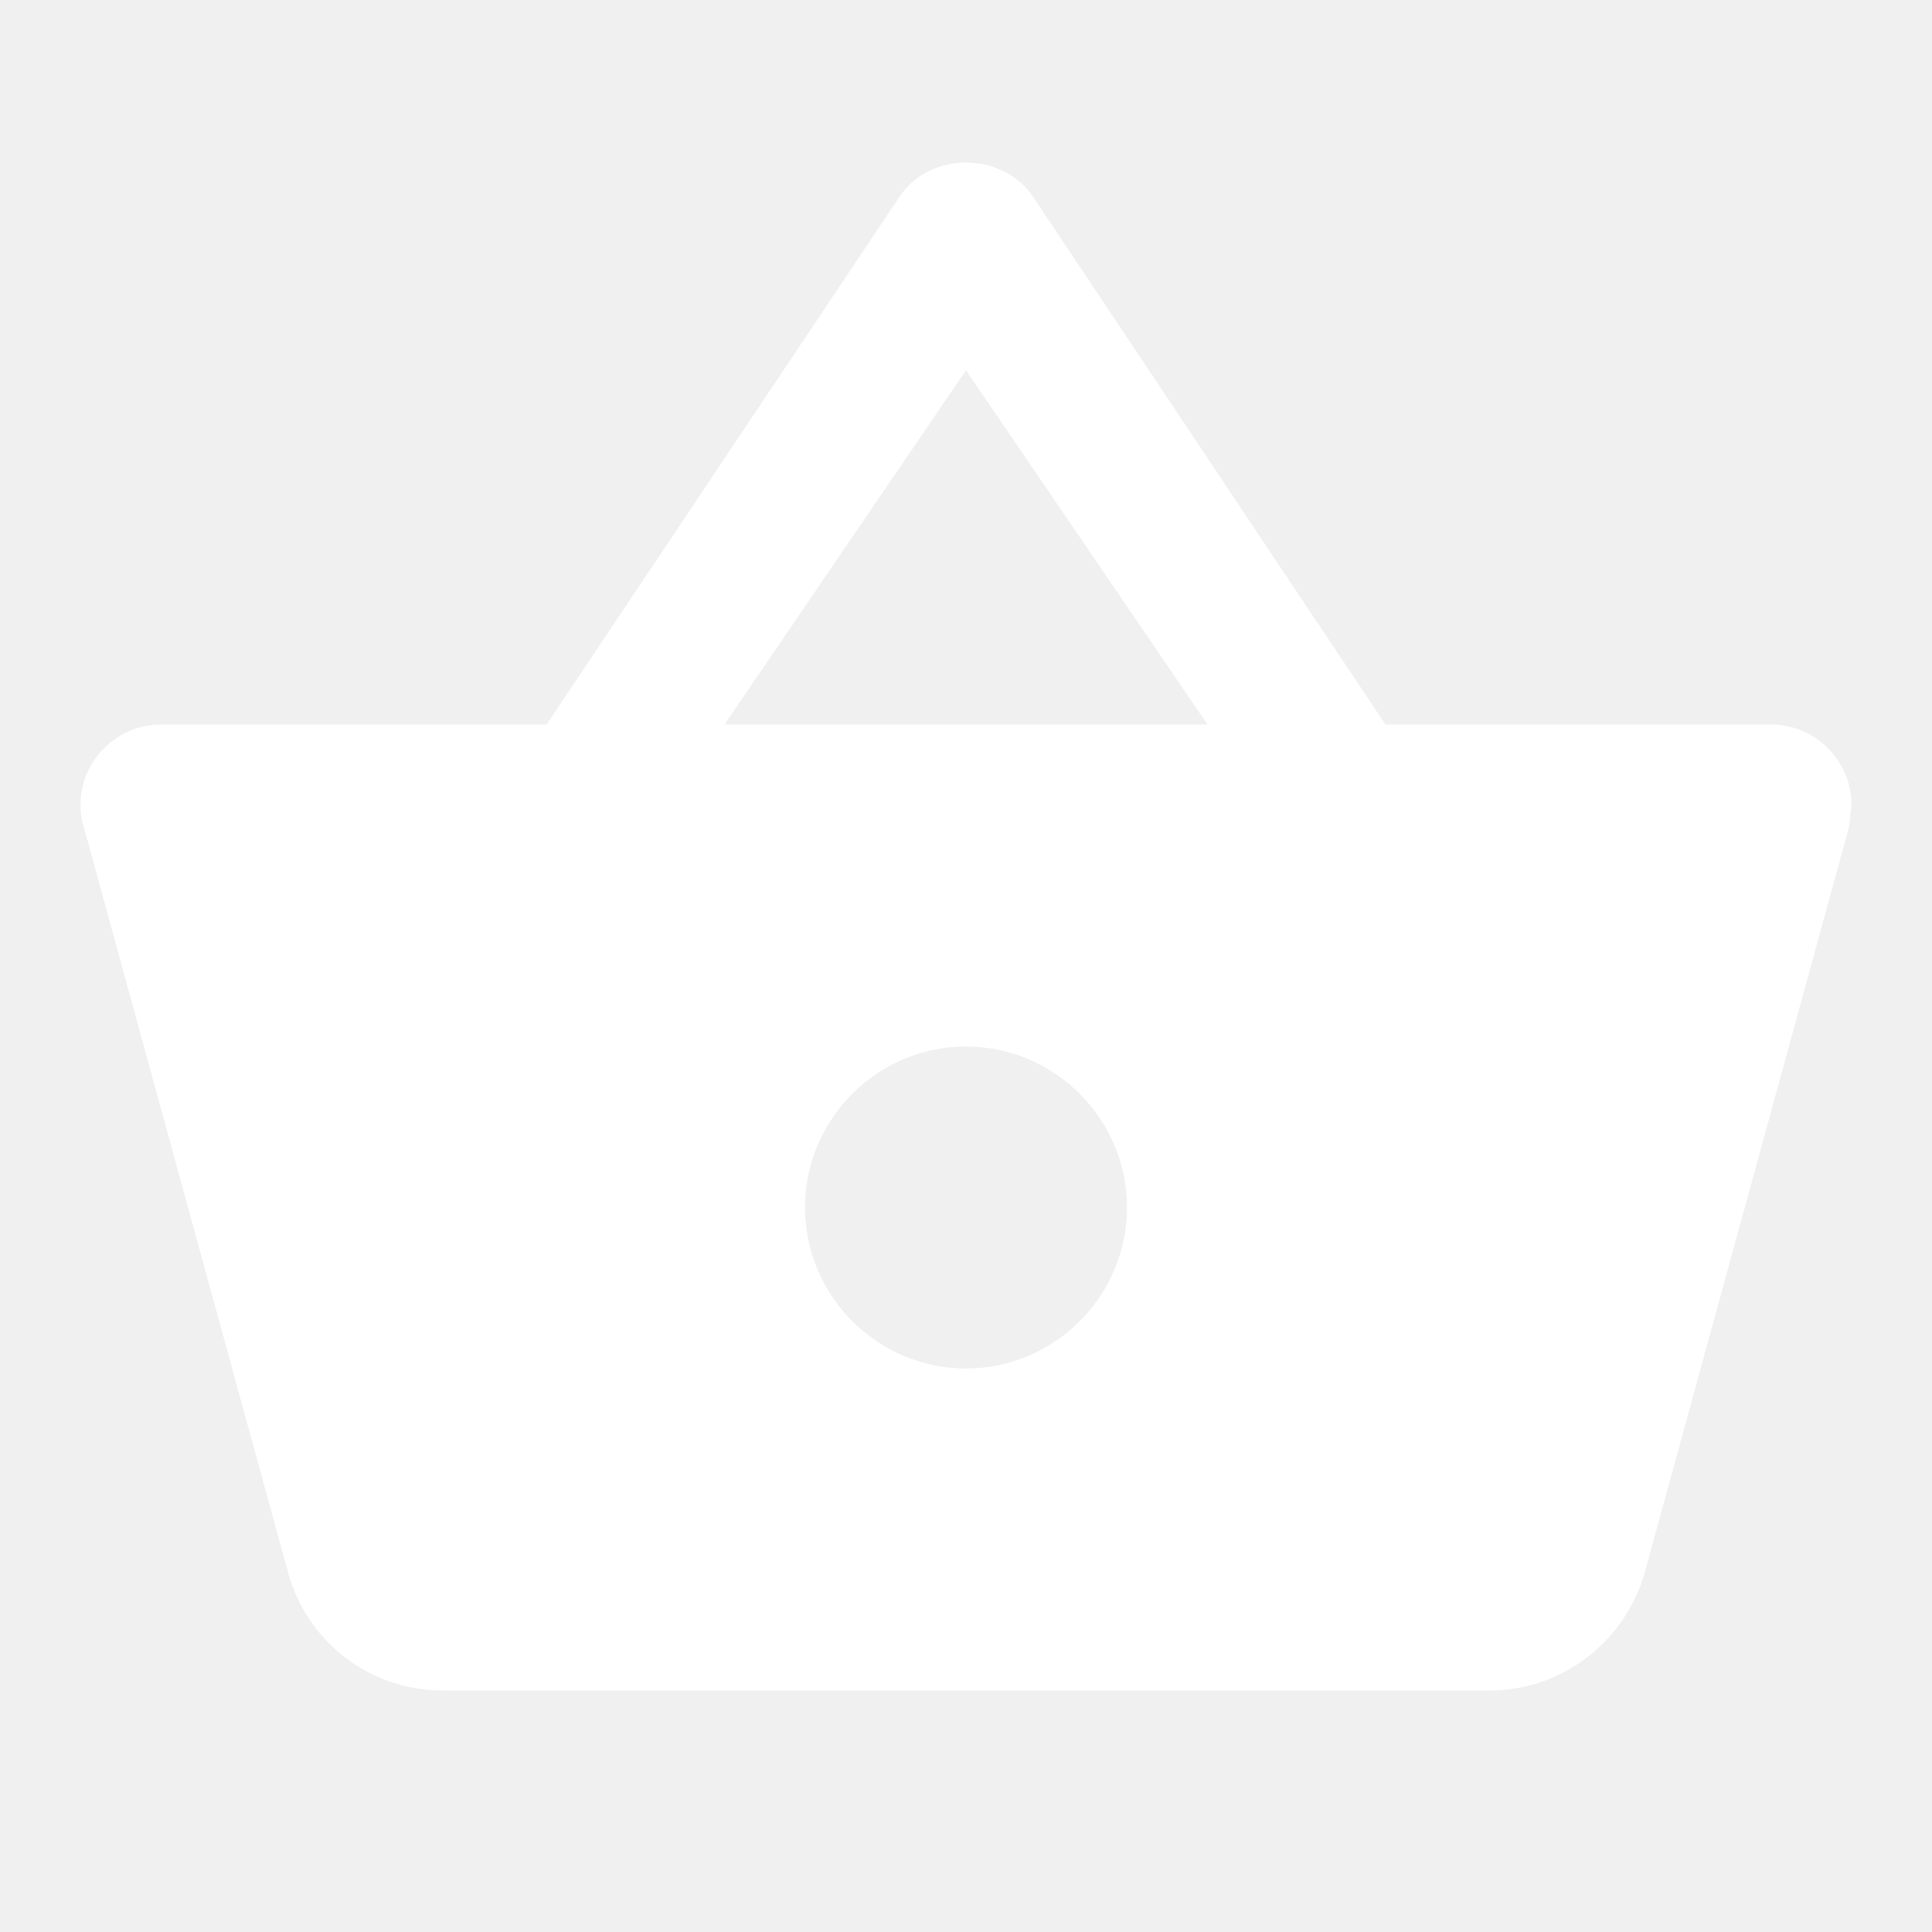
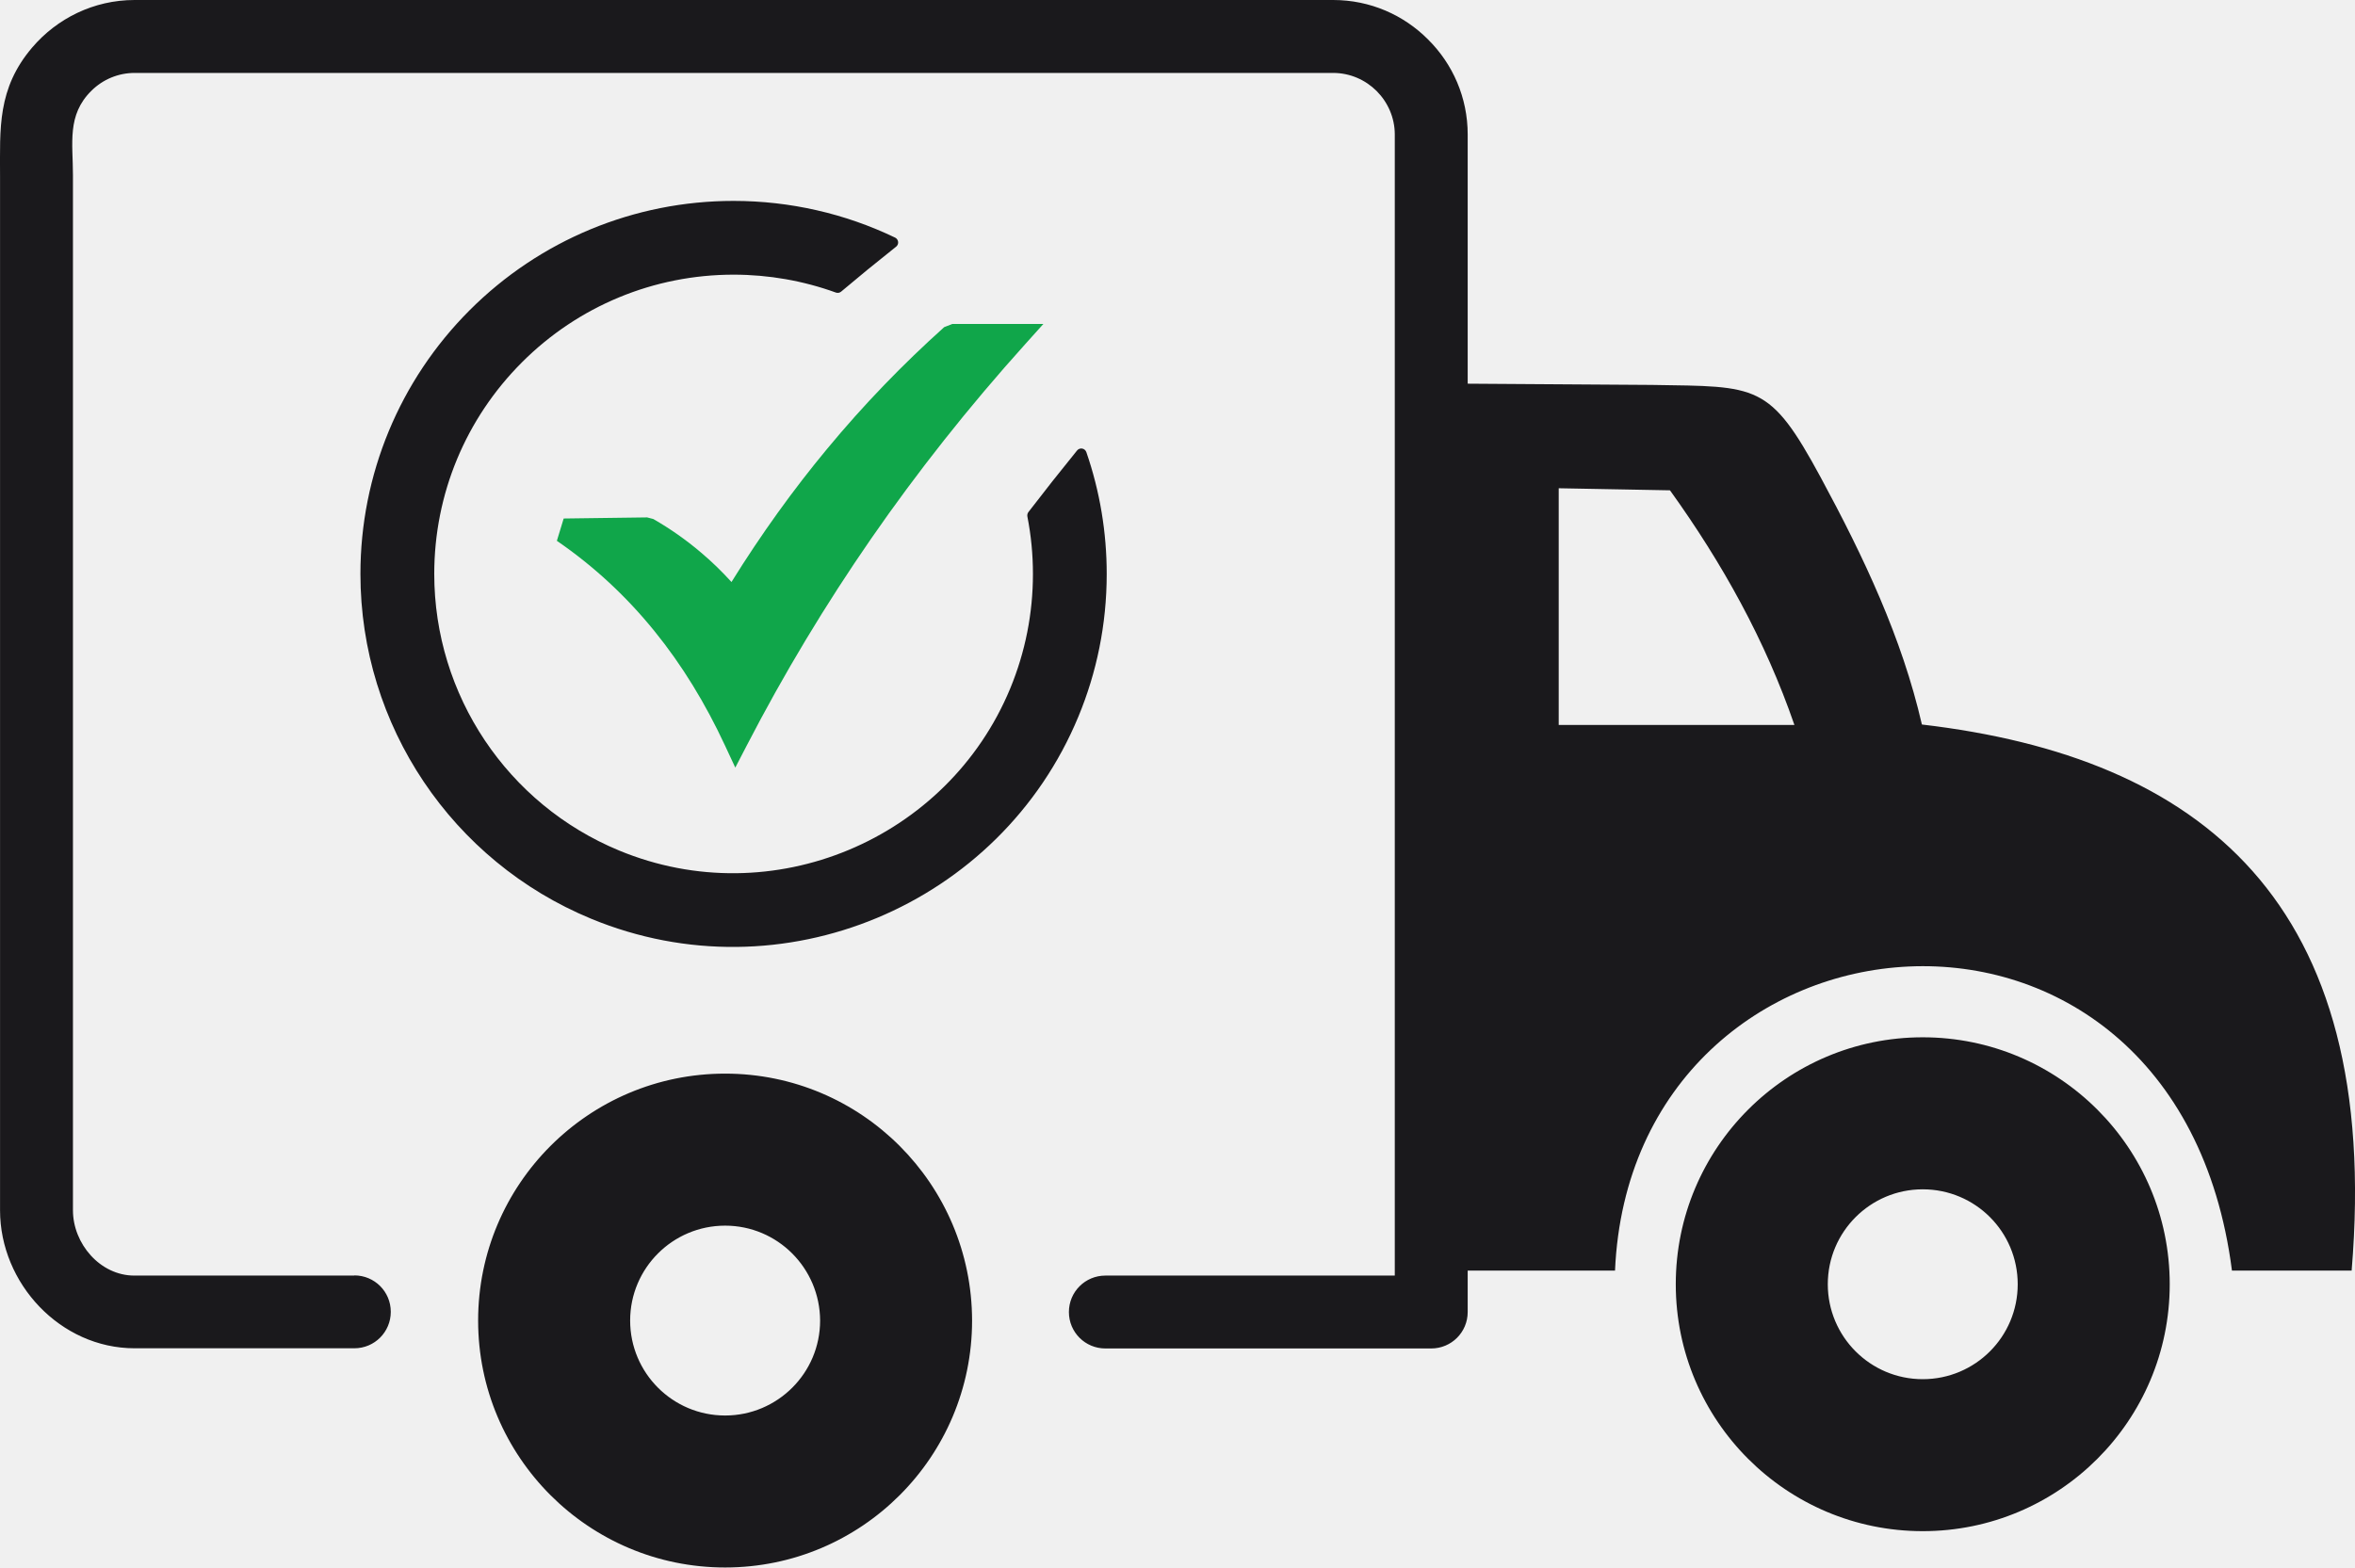
- <svg xmlns="http://www.w3.org/2000/svg" height="36px" viewBox="0 0 24 24" width="36px" fill="#FFFFFF">
-   <path d="M0 0h24v24H0z" fill="none" />
-   <path d="M17.21 9l-4.38-6.56c-.19-.28-.51-.42-.83-.42-.32 0-.64.14-.83.43L6.79 9H2c-.55 0-1 .45-1 1 0 .09.01.18.04.27l2.54 9.27c.23.84 1 1.46 1.92 1.46h13c.92 0 1.69-.62 1.93-1.46l2.54-9.27L23 10c0-.55-.45-1-1-1h-4.79zM9 9l3-4.4L15 9H9zm3 8c-1.1 0-2-.9-2-2s.9-2 2-2 2 .9 2 2-.9 2-2 2z" />
+ <svg xmlns="http://www.w3.org/2000/svg" shape-rendering="geometricPrecision" text-rendering="geometricPrecision" image-rendering="optimizeQuality" fill-rule="evenodd" clip-rule="evenodd" viewBox="0 0 512 340.88">
+   <path fill="#1A191C" d="m359.22 83.71-40.13-.27V29.25c0-8.07-3.27-15.36-8.6-20.65C305.2 3.27 297.91 0 289.84 0H29.26C20.37 0 12.38 4.02 7 10.33-.62 19.28.01 27.94.01 38.32V263.2c0 15.91 13.12 30.01 29.25 30.01h47.77c4.4 0 7.93-3.54 7.93-7.93s-3.53-7.92-7.93-7.92v.04H29.21c-7.46 0-13.35-6.95-13.35-14.2V38.09c0-6.96-1.35-13.06 4.01-18.35a13.32 13.32 0 0 1 9.39-3.88h260.58c3.68 0 7.04 1.52 9.46 3.94 2.41 2.42 3.94 5.77 3.94 9.45V277.4h-62.92c-4.39 0-7.93 3.54-7.93 7.93s3.54 7.92 7.93 7.92h70.84c4.39 0 7.93-3.53 7.93-7.92v-9.01h32.03c3.62-82.49 122.08-93.87 134.13 0h26.02c6.7-80.43-33.02-111.69-93.43-118.76-4.34-18.88-12.63-36.4-21.99-53.72-11.13-20.59-13.73-19.76-36.63-20.13zM159.48 43.69c6.18 0 12.23.7 18.03 2.02 5.97 1.35 11.7 3.37 17.09 5.96.58.28.83.99.55 1.57-.09.19-.22.34-.38.45l-6.14 4.94-5.76 4.79c-.33.28-.77.34-1.15.2-3.5-1.27-7.16-2.25-10.92-2.91-3.66-.64-7.45-.98-11.31-.98-17.32 0-33.77 6.81-46.01 19.06-12.26 12.27-19.07 28.68-19.07 46.02 0 26.38 15.93 50.11 40.19 60.15 33.28 13.79 71.42-2.34 85.04-35.26a64.96 64.96 0 0 0 4.93-24.89c0-4.22-.4-8.36-1.21-12.5-.06-.36.04-.72.25-.98l5.2-6.68 5.36-6.69a1.17 1.17 0 0 1 2.01.36c2.95 8.52 4.43 17.48 4.43 26.49 0 10.98-2.19 21.46-6.15 31.01-16.98 41.02-64.5 61.14-105.98 43.96-30.14-12.47-50.12-41.97-50.12-74.97 0-21.57 8.51-42.11 23.76-57.36 15.25-15.25 35.79-23.76 57.36-23.76zm-1.83 189.79c-29.65 0-53.7 24.05-53.7 53.7 0 29.65 24.05 53.7 53.7 53.7 29.65 0 53.69-24.05 53.69-53.7-.04-29.65-24.04-53.7-53.69-53.7zm0 33.06c-11.37 0-20.65 9.22-20.65 20.64 0 11.38 9.23 20.65 20.65 20.65 11.37 0 20.65-9.23 20.65-20.65-.05-11.42-9.28-20.64-20.65-20.64zm260.37-40.96c-29.64 0-53.69 24.05-53.69 53.7 0 29.65 24.05 53.7 53.69 53.7 29.65 0 53.7-24.05 53.7-53.7 0-29.65-24.05-53.7-53.7-53.7zm-20.64 53.7c0 11.38 9.22 20.65 20.64 20.65s20.65-9.23 20.65-20.65c0-11.42-9.23-20.64-20.65-20.64-11.39 0-20.64 9.24-20.64 20.64zm-34.31-172.65-24.19-.45v51.47h51.24c-6.32-18.36-15.67-35.19-27.05-51.02z" />
+   <path fill="#10A64A" fill-rule="nonzero" d="m122.55 112.76 18.14-.24 1.35.35c3.66 2.11 7.11 4.52 10.33 7.26 2.33 1.96 4.55 4.11 6.66 6.44 6.51-10.48 13.44-20.09 20.77-28.93 8.02-9.69 16.54-18.48 25.48-26.5l1.77-.69h19.79l-3.99 4.44c-12.27 13.63-23.39 27.71-33.45 42.24a411.664 411.664 0 0 0-27.05 45l-2.49 4.8-2.28-4.89c-4.22-9.06-9.27-17.37-15.3-24.8-6.02-7.43-13.04-14.02-21.21-19.63l1.48-4.85z" />
</svg>
